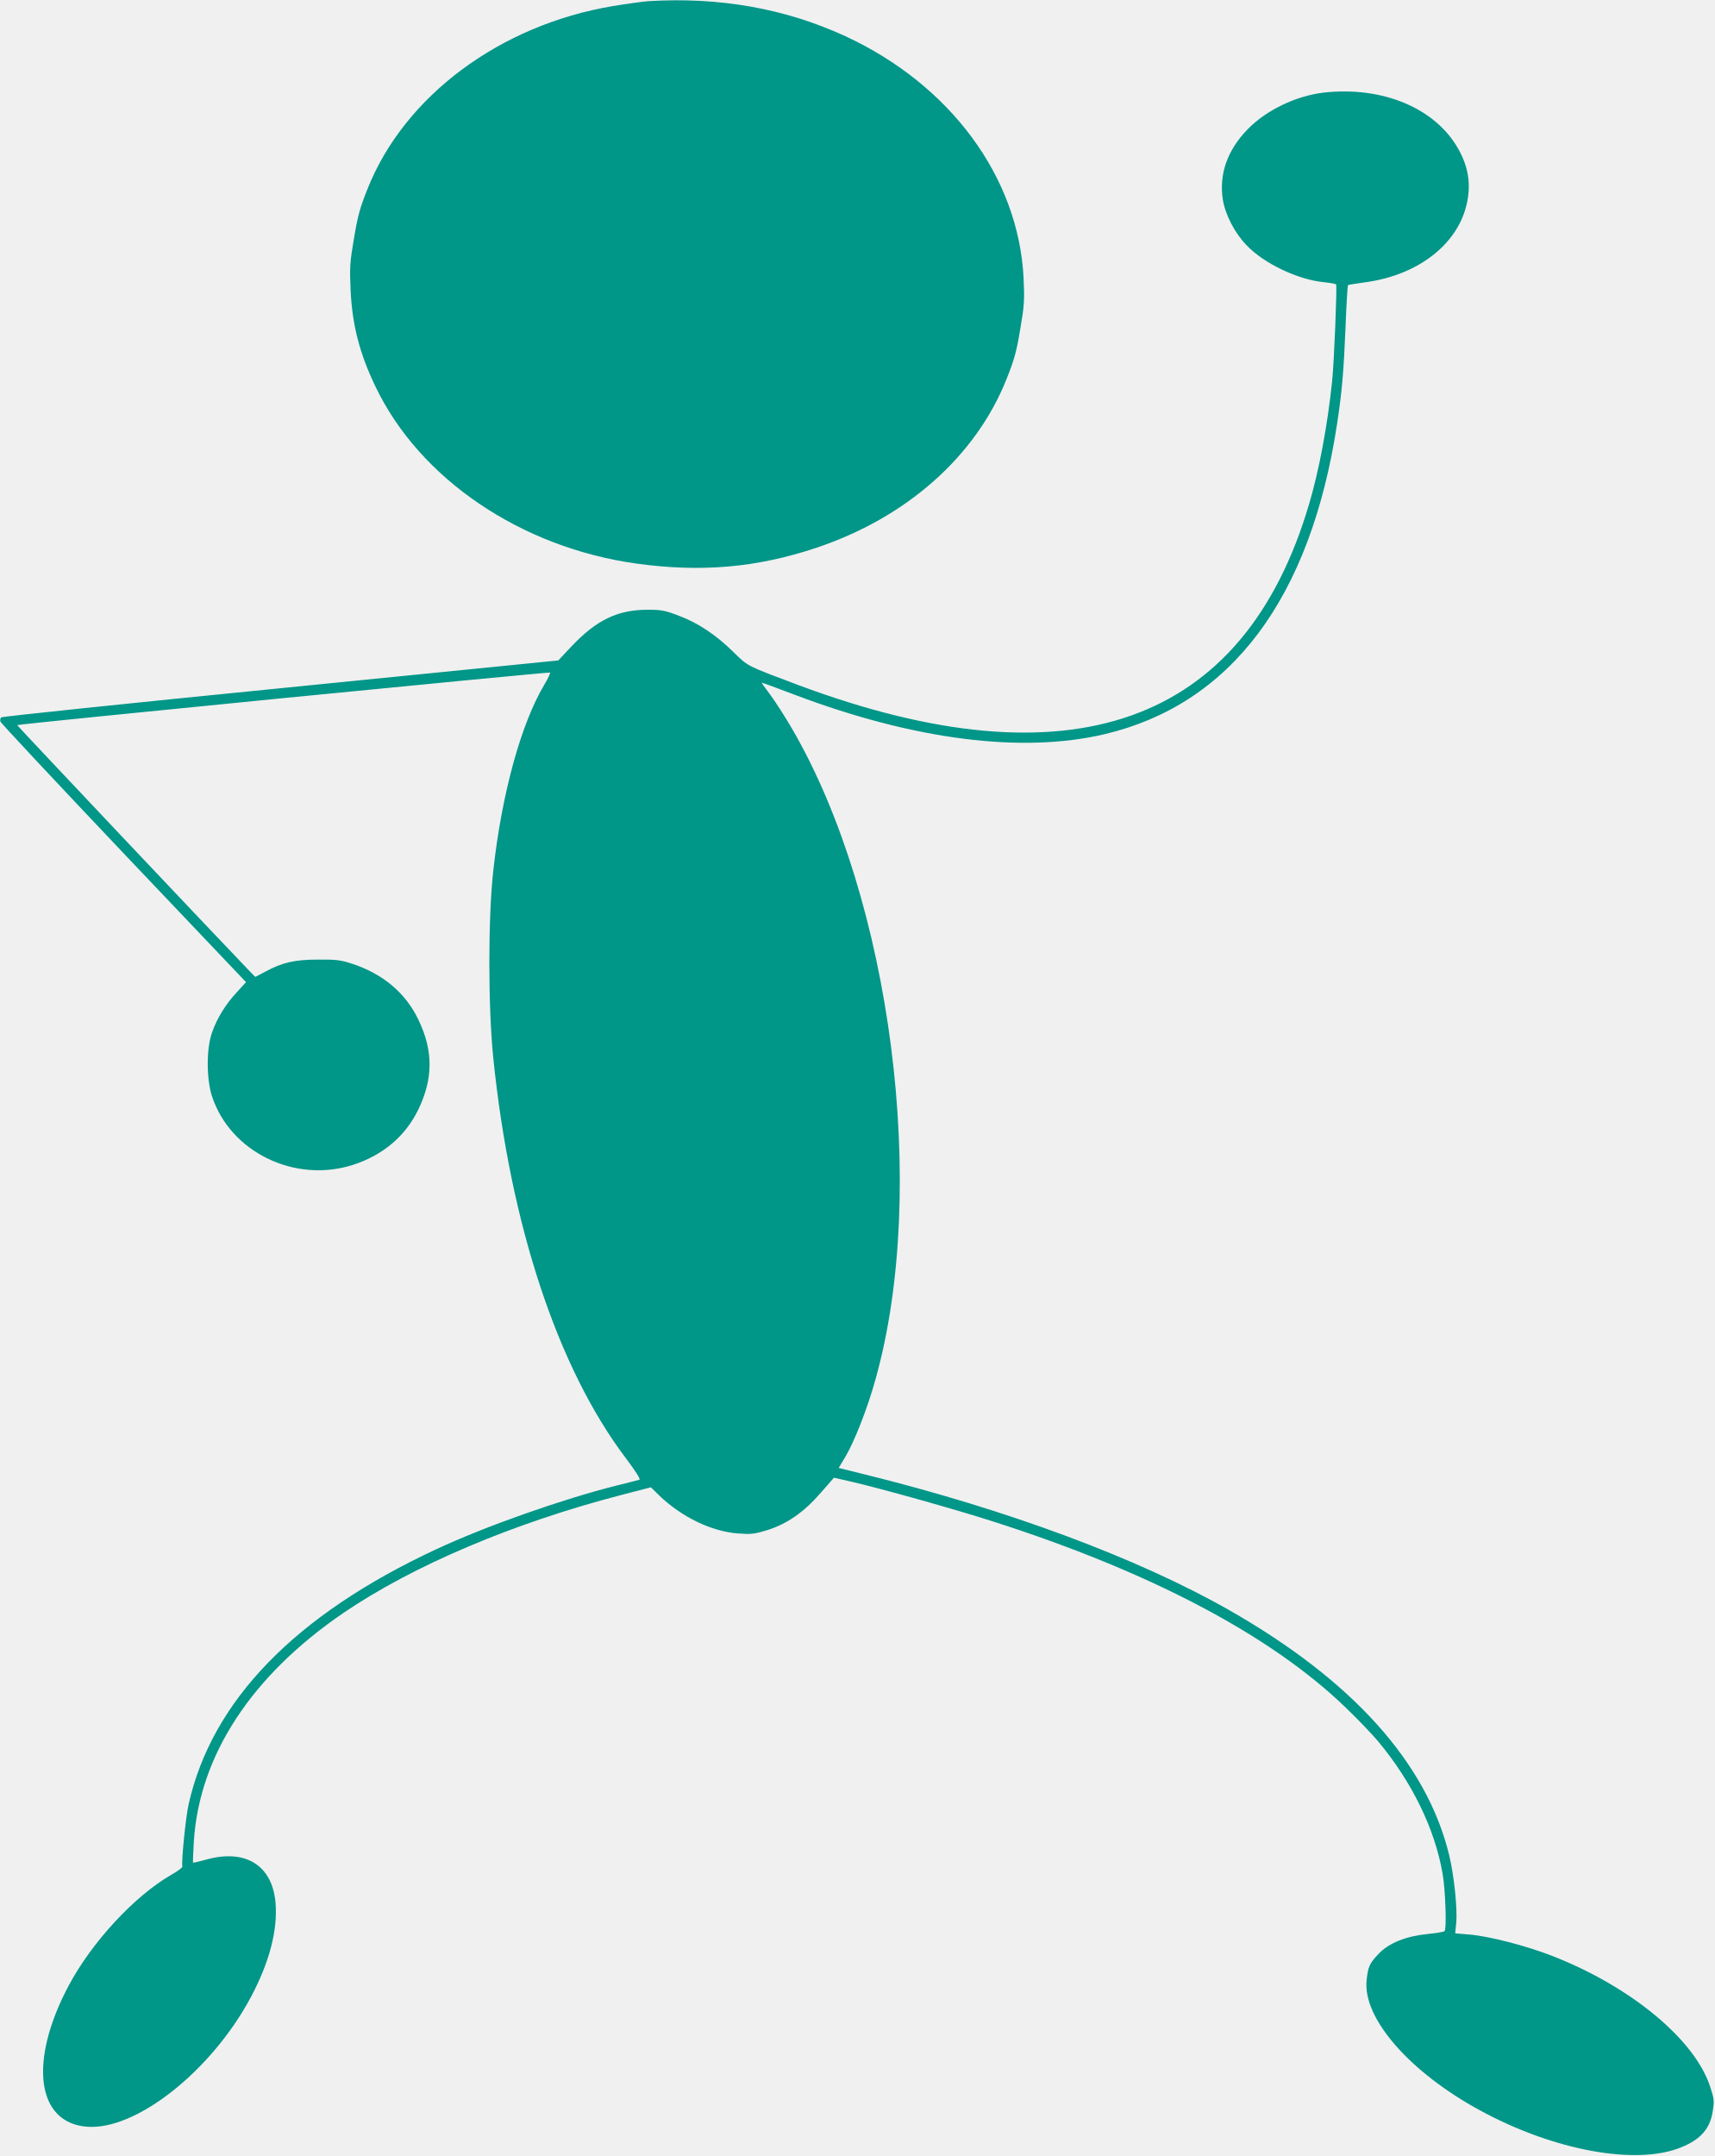
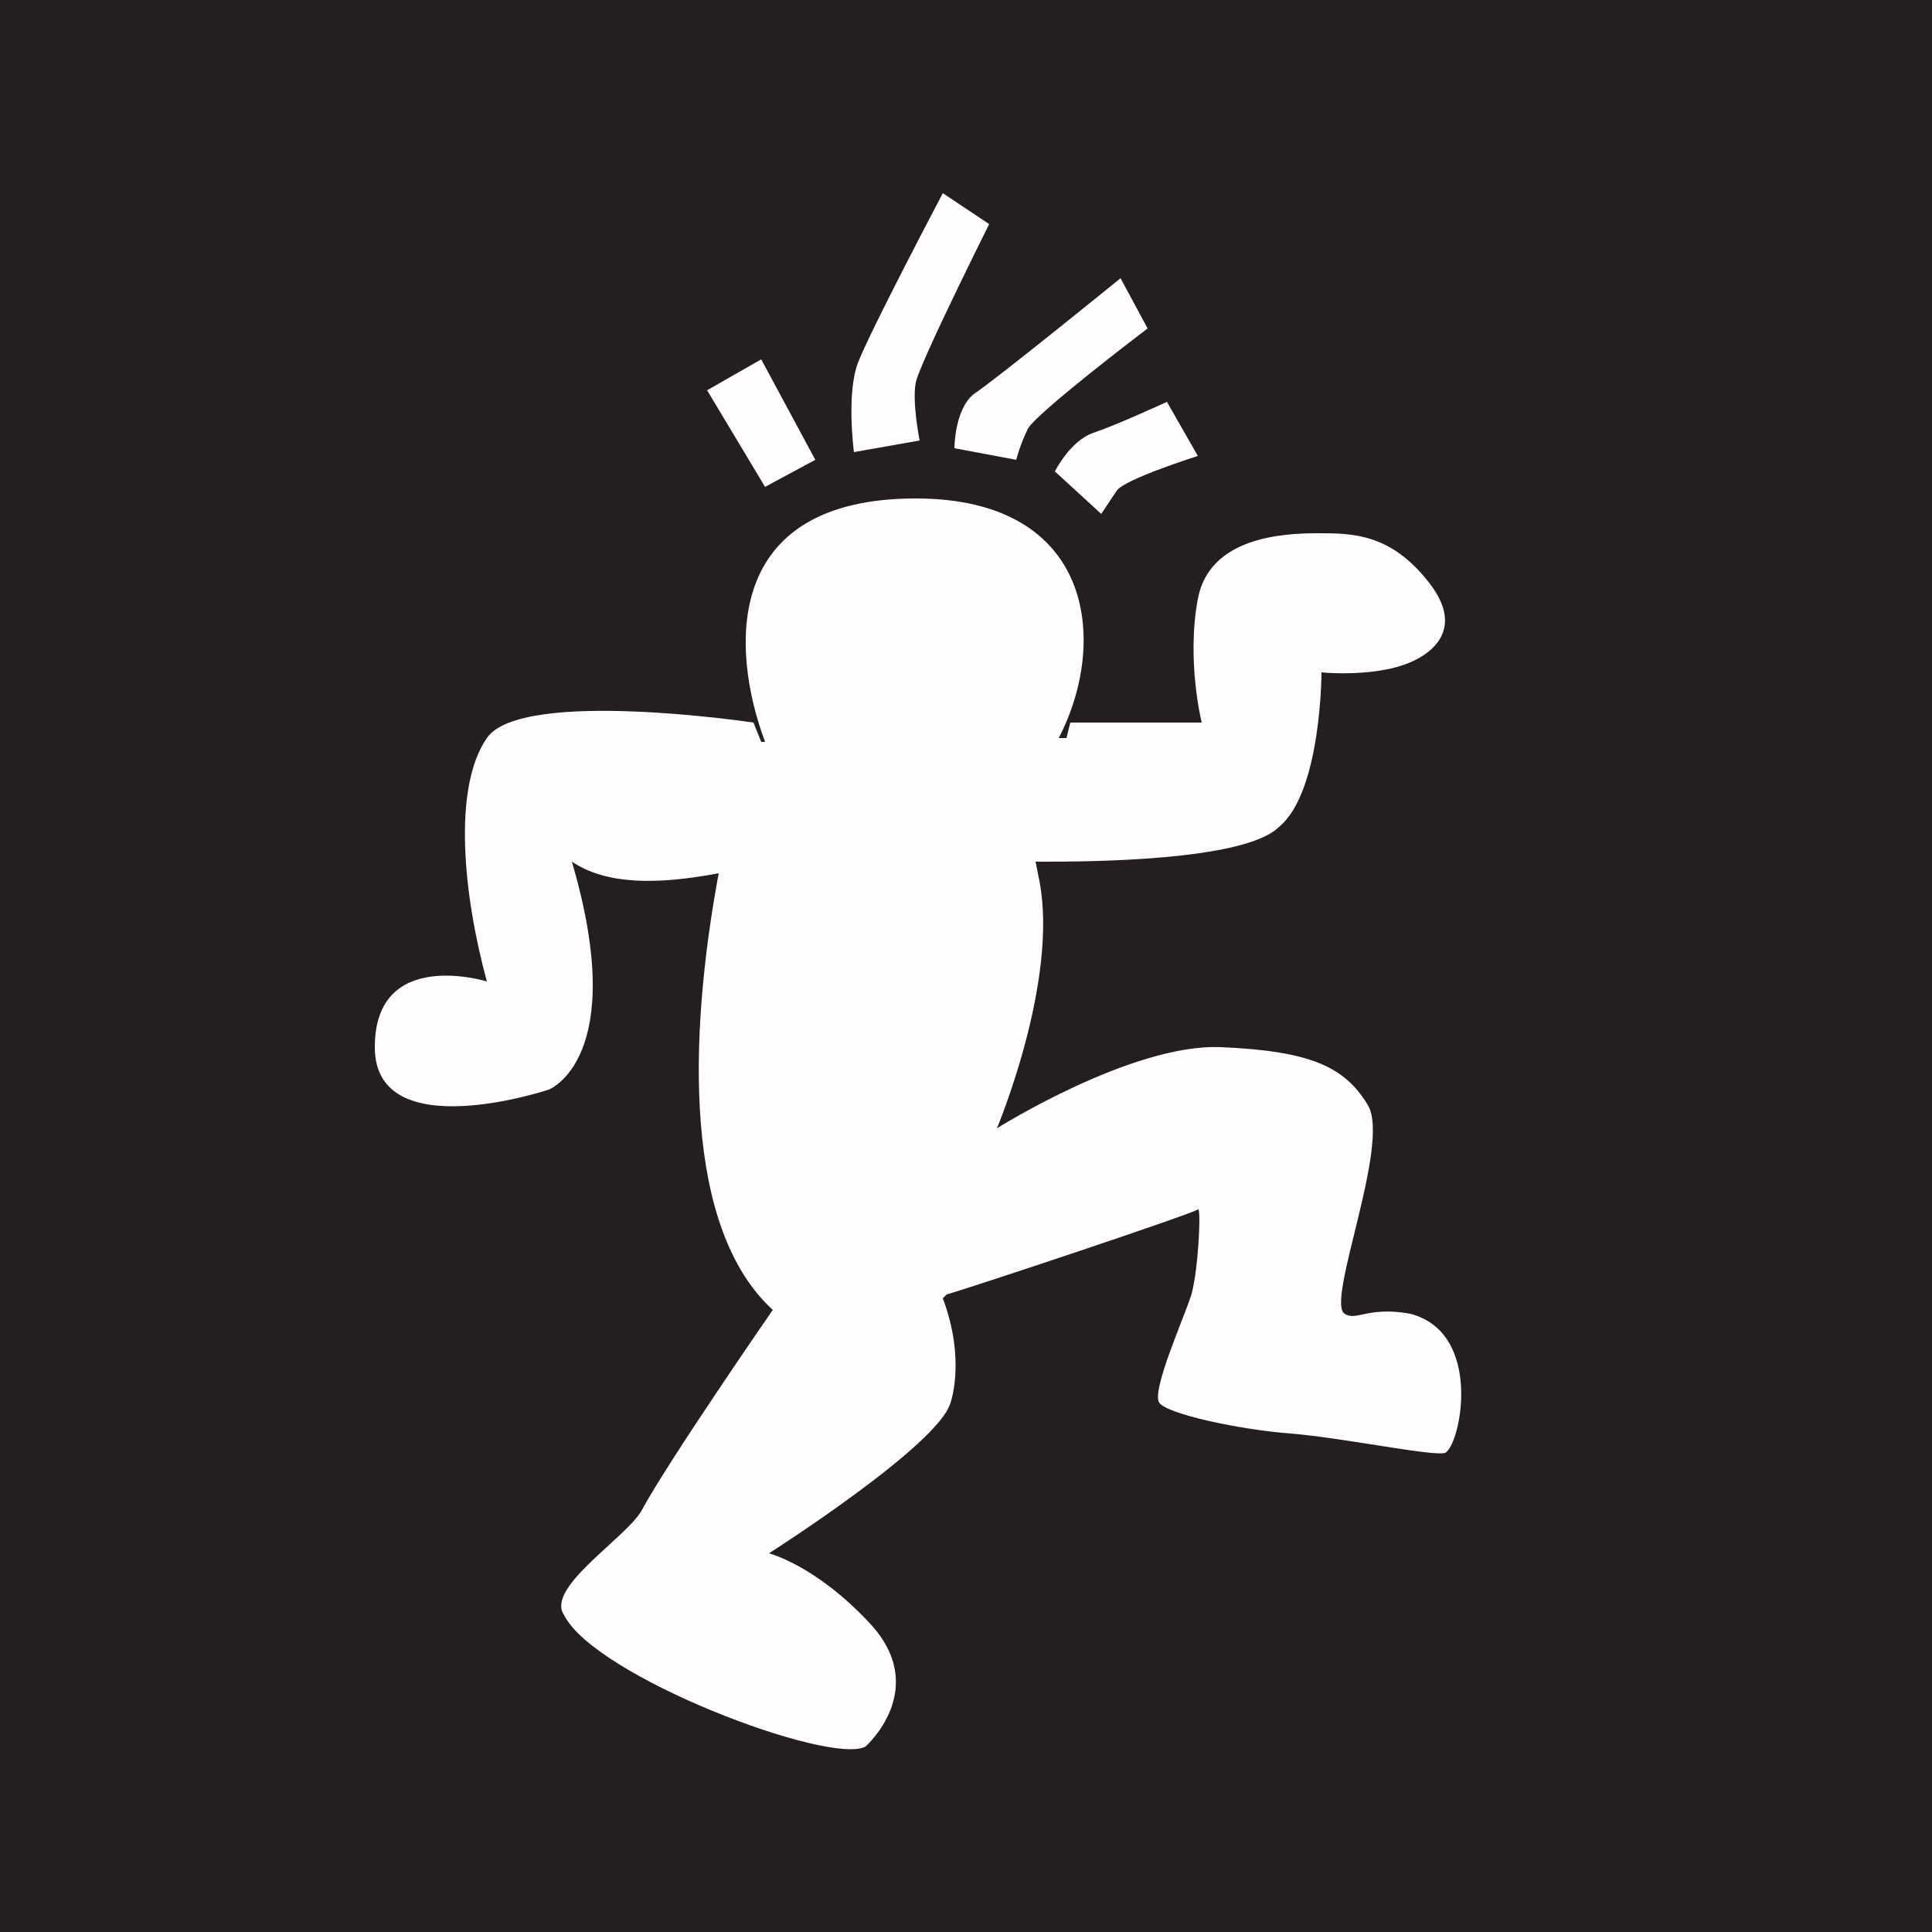
- <svg xmlns="http://www.w3.org/2000/svg" version="1.0" width="1018pt" height="1280pt" viewBox="0 0 1018 1280" preserveAspectRatio="xMidYMid meet">
-   <g transform="translate(0,1280) scale(0.1,-0.1)" fill="#009688" stroke="none">
-     <path d="M3850 12793 c-30 -2 -125 -15 -210 -29 -671 -112 -1238 -534 -1457 -1084 -45 -112 -59 -162 -81 -295 -25 -146 -26 -173 -20 -310 10 -206 53 -373 148 -571 262 -547 863 -955 1550 -1050 383 -53 714 -24 1065 93 537 179 949 543 1132 1003 45 112 59 162 81 295 25 145 26 174 20 305 -30 598 -434 1146 -1058 1435 -356 164 -746 234 -1170 208z" />
-     <path d="M7858 12250 c-164 -20 -339 -104 -449 -217 -121 -124 -171 -267 -148 -417 14 -90 72 -202 143 -274 103 -107 301 -201 454 -217 40 -4 74 -10 76 -14 6 -11 -12 -463 -24 -576 -27 -259 -77 -528 -137 -729 -387 -1311 -1419 -1676 -3033 -1073 -311 117 -296 109 -385 196 -105 103 -209 172 -323 215 -83 32 -105 36 -185 36 -179 0 -304 -60 -452 -216 l-80 -85 -1650 -165 c-907 -90 -1653 -168 -1658 -173 -5 -5 -7 -16 -5 -24 1 -8 331 -360 731 -782 l728 -766 -54 -59 c-67 -72 -118 -154 -148 -240 -34 -96 -34 -274 0 -379 109 -331 491 -517 836 -407 178 57 313 171 389 329 89 184 89 350 0 534 -75 157 -209 270 -389 330 -70 23 -96 27 -205 26 -140 0 -215 -17 -317 -73 l-57 -30 -22 22 c-208 216 -1394 1471 -1392 1473 7 7 3159 317 3164 312 3 -3 -12 -36 -35 -74 -138 -232 -252 -649 -302 -1103 -31 -282 -31 -803 0 -1110 101 -991 383 -1844 788 -2378 56 -75 88 -124 80 -127 -6 -2 -68 -18 -137 -35 -316 -79 -777 -241 -1070 -378 -838 -390 -1332 -899 -1470 -1514 -17 -75 -44 -341 -37 -370 1 -5 -28 -27 -65 -48 -219 -126 -473 -400 -611 -660 -237 -447 -191 -811 107 -836 291 -25 740 329 975 768 110 206 161 398 147 562 -19 221 -178 321 -410 256 -43 -12 -79 -20 -80 -18 -1 2 1 58 5 126 33 511 342 983 888 1356 411 280 1008 534 1656 702 l170 44 50 -49 c132 -127 309 -213 467 -225 78 -6 96 -4 175 20 117 37 218 107 318 223 l77 88 101 -23 c189 -44 620 -165 841 -236 936 -299 1651 -676 2095 -1104 72 -69 160 -161 195 -203 200 -240 336 -518 382 -784 17 -94 25 -329 12 -342 -4 -4 -49 -12 -100 -17 -131 -13 -232 -54 -293 -119 -53 -56 -62 -76 -70 -156 -24 -225 256 -546 675 -773 437 -238 928 -328 1194 -218 115 47 170 110 186 213 10 63 9 74 -16 149 -92 278 -468 590 -932 772 -155 61 -377 119 -499 129 l-82 7 6 62 c8 84 -13 285 -42 403 -133 547 -575 1038 -1310 1456 -540 307 -1316 595 -2162 804 l-153 38 39 65 c54 90 133 291 180 462 316 1127 95 2847 -496 3862 -42 72 -100 162 -129 201 -29 38 -52 71 -51 72 2 1 92 -32 202 -74 706 -266 1344 -347 1833 -232 751 177 1223 805 1381 1839 30 196 40 315 51 584 5 132 12 241 14 243 2 2 48 10 102 17 321 43 560 233 607 482 21 109 4 206 -52 307 -136 245 -452 377 -803 337z" />
+ <svg xmlns="http://www.w3.org/2000/svg" version="1.1" x="0px" y="0px" viewBox="0 0 50 50" style="enable-background:new 0 0 50 50;" xml:space="preserve">
+   <style type="text/css">
+ 	.st0{fill:#231F20;}
+ 	.st1{fill:#FFFDFE;}
+ 	.st2{fill:#EC1C24;}
+ 	.st3{display:none;}
+ 	.st4{display:inline;fill:#EF3B4E;}
+ 	.st5{display:inline;}
+ 	.st6{display:inline;fill:none;stroke:#EF3B4E;stroke-width:0.5;stroke-miterlimit:10;stroke-dasharray:2,2;}
+ 	.st7{fill:none;stroke:#F39621;stroke-width:0.5;stroke-miterlimit:10;}
+ 	.st8{fill:none;stroke:#F39621;stroke-width:0.5;stroke-miterlimit:10;stroke-dasharray:1.988,1.988;}
+ 	.st9{fill:none;stroke:#F39621;stroke-width:0.5;stroke-miterlimit:10;stroke-dasharray:2.013,2.013;}
+ 	.st10{fill:none;stroke:#1398BB;stroke-width:0.452;stroke-miterlimit:10;}
+ 	.st11{fill:none;stroke:#1398BB;stroke-width:0.452;stroke-miterlimit:10;stroke-dasharray:1.79,1.79;}
+ 	.st12{fill:none;stroke:#1398BB;stroke-width:0.452;stroke-miterlimit:10;stroke-dasharray:1.827,1.827;}
+ 	.st13{display:inline;fill:none;stroke:#1398BB;stroke-width:0.452;stroke-miterlimit:10;stroke-dasharray:1.808,1.808;}
+ 	.st14{display:inline;fill:none;stroke:#F39621;stroke-width:0.5;stroke-miterlimit:10;stroke-dasharray:2.75,2;}
+ </style>
+   <g id="Layer_4">
+     <rect class="st0" width="50" height="50" />
+   </g>
+   <g id="Dance-App-I">
+     <g>
+       <g>
+         <path class="st1" d="M36.5,34c-1.1-0.2-1.4,0.2-1.7,0c-0.5-0.3,1.2-4.4,0.6-5.4s-1.5-1.4-3.8-1.5c-2.3-0.1-5.8,2.1-5.8,2.1l0,0     c0,0,1.6-3.8,1.1-6.4l-0.1-0.5l0.2,0c1,0,5.2,0,6.1-0.9c1.1-0.9,1.1-4,1.1-4s0.9,0.1,1.8-0.1c0.9-0.2,2-0.9,1-2.2s-2-1.3-2.9-1.3     c-0.9,0-2.8,0.1-3.1,1.7c-0.3,1.6,0.1,3.2,0.1,3.2h-3.4l-0.1,0.4c-0.1,0-0.1,0-0.2,0c1.3-2.5,0.9-6.2-3.7-6.2     c-5,0-4.8,3.9-3.9,6.3c0,0-0.1,0-0.1,0l-0.2-0.5c0,0-6-0.9-6.9,0.4c-0.9,1.3-0.6,4.1,0,6.3c0,0-2.9-0.9-2.9,1.7     c0,2.6,4.5,1.1,4.5,1.1s2.1-0.8,0.6-5.9c0.9,0.6,2.2,0.6,3.8,0.3c-0.8,4.3-0.9,9.2,1.4,11.3c0,0-2.7,3.9-3.4,5.2     c-0.4,0.7-2.5,2-2,2.7c0.8,1.6,6.9,3.9,7.8,3.4c0,0,1.7-1.5,0.1-3.2c-1.4-1.5-2.6-1.8-2.6-1.8s4.4-2.8,4.7-3.9     c0,0,0.4-1.1-0.2-2.7l0.1-0.1c0.7-0.2,6.4-2.1,6.5-2.2c0.1-0.1,0,1.8-0.2,2.3c-0.2,0.6-1,2.4-0.8,2.7s2.1,0.7,3.4,0.8     c1.3,0.1,3.7,0.6,4,0.5C37.8,37.4,38.4,34.5,36.5,34z" />
+       </g>
+       <polygon class="st1" points="19.8,12.6 21.1,11.9 19.7,9.3 18.3,10.1   " />
+       <path class="st1" d="M22.2,9.4c-0.3,0.8-0.1,2.3-0.1,2.3l1.7-0.3c0,0-0.2-1-0.1-1.5c0.1-0.5,1.9-4.1,1.9-4.1L24.4,5    C24.4,5,22.5,8.6,22.2,9.4z" />
+       <path class="st1" d="M29,7.2c0,0-3.2,2.6-3.8,3c-0.5,0.4-0.5,1.4-0.5,1.4l1.6,0.3c0,0,0.1-0.4,0.3-0.8s3.1-2.6,3.1-2.6L29,7.2z" />
+       <path class="st1" d="M30.2,10.4c0,0-1.3,0.6-1.9,0.8c-0.6,0.2-1,1-1,1l1.2,1.1c0,0,0.2-0.3,0.4-0.6c0.2-0.3,2.1-0.9,2.1-0.9    L30.2,10.4z" />
+     </g>
+     <circle class="st2" cx="58.7" cy="-7.6" r="3.9" />
+   </g>
+   <g id="Art" class="st3">
+     <circle class="st4" cx="44.1" cy="5.7" r="5.6" />
+     <g class="st5">
+       <path d="M18,33c0.4,0,0.6,0,0.9,0c6.5,0,13,0,19.5,0c1.3,0,2,0.5,2.2,1.5c0.2,1.1-0.5,2.2-1.6,2.3c-0.2,0-0.5,0-0.7,0    c-7.4,0-14.8,0-22.3,0c-2,0-2.7-0.9-2.2-2.9c0.3-1.1,0.5-2.3,0.8-3.4c0.3-0.9,0.2-1.8,0-2.8c-1.5-6.1-3.1-12.2-4.6-18.3    C9.8,8.9,9.6,8.7,9.1,8.7c-1.3,0-2.6,0-3.9,0c-1.2,0-2-0.8-2-1.9s0.8-1.9,2-1.9c2,0,3.9,0,5.9,0c1.1,0,1.7,0.5,2,1.5    c0.4,1.3,1.6,4.8,1.9,6.2c2.2,0.1,4.3,0.2,6.5,0.3c6.7,0.3,11.4,0.4,18.1,0.7c1.2,0.1,2.3,0.1,3.5,0.2c1.4,0.1,2.2,1.4,1.6,2.6    c-0.9,2.5-3.5,8.5-4.4,10.4c-0.4,0.8-1,1.1-1.9,1.2c-5.9,0.3-12.5,0.5-18.4,0.7c-0.8,0-1.2,0.3-1.3,1.1C18.8,30.3,18.1,32.5,18,33    z" />
+       <path d="M39.6,41.6c0,1.9-1.6,3.6-3.5,3.6c-2,0-3.6-1.6-3.6-3.6c0-1.9,1.6-3.6,3.6-3.6C38,38.1,39.6,39.7,39.6,41.6z" />
+       <path d="M18.2,41.5c0,1.9-1.7,3.5-3.6,3.5s-3.5-1.7-3.5-3.6c0-2,1.6-3.6,3.6-3.6C16.6,37.9,18.2,39.5,18.2,41.5z" />
+     </g>
+   </g>
+   <g id="Guides" class="st3">
+     <rect x="38.6" y="0" class="st6" width="11.3" height="11.3" />
+     <rect x="51.1" y="5.7" style="display:inline;fill:none;" width="18.3" height="14.5" />
+     <text transform="matrix(1 0 0 1 51.0933 6.7833)" class="st5">
+       <tspan x="0" y="0" style="fill:#FFFFFF; font-family:'MyriadPro-Regular'; font-size:1.55px;">Active Notification Indicator </tspan>
+       <tspan x="0" y="1.5" style="fill:#FFFFFF; font-family:'MyriadPro-Regular'; font-size:1.25px;">Use this if your app icon includes </tspan>
+       <tspan x="0" y="3" style="fill:#FFFFFF; font-family:'MyriadPro-Regular'; font-size:1.25px;">an active notification state</tspan>
+     </text>
+     <g class="st5">
+       <g>
+         <polyline class="st7" points="46.9,46.1 46.9,47.1 45.9,47.1    " />
+         <line class="st8" x1="43.9" y1="47.1" x2="5.1" y2="47.1" />
+         <polyline class="st7" points="4.1,47.1 3.1,47.1 3.1,46.1    " />
+         <line class="st9" x1="3.1" y1="44.1" x2="3.1" y2="4.8" />
+         <polyline class="st7" points="3.1,3.8 3.1,2.8 4.1,2.8    " />
+         <line class="st8" x1="6.1" y1="2.8" x2="44.9" y2="2.8" />
+         <polyline class="st7" points="45.9,2.8 46.9,2.8 46.9,3.8    " />
+         <line class="st9" x1="46.9" y1="5.8" x2="46.9" y2="45.1" />
+       </g>
+     </g>
+     <g class="st5">
+       <g>
+         <polyline class="st10" points="44.7,44.3 44.7,45.2 43.8,45.2    " />
+         <line class="st11" x1="42" y1="45.2" x2="7.1" y2="45.2" />
+         <polyline class="st10" points="6.2,45.2 5.3,45.2 5.3,44.3    " />
+         <line class="st12" x1="5.3" y1="42.5" x2="5.3" y2="6.8" />
+         <polyline class="st10" points="5.3,5.9 5.3,5 6.2,5    " />
+         <line class="st11" x1="8" y1="5" x2="42.9" y2="5" />
+         <polyline class="st10" points="43.8,5 44.7,5 44.7,5.9    " />
+         <line class="st12" x1="44.7" y1="7.8" x2="44.7" y2="43.4" />
+       </g>
+     </g>
+     <rect x="55.1" y="19.2" style="display:inline;fill:none;" width="18.3" height="14.5" />
+     <text transform="matrix(1 0 0 1 55.1126 20.3449)" class="st5">
+       <tspan x="0" y="0" style="fill:#FFFFFF; font-family:'MyriadPro-Regular'; font-size:1.55px;">Maximum Art Limit </tspan>
+       <tspan x="0" y="1.5" style="fill:#FFFFFF; font-family:'MyriadPro-Regular'; font-size:1.25px;">App icon should not exceed this </tspan>
+       <tspan x="0" y="3" style="fill:#FFFFFF; font-family:'MyriadPro-Regular'; font-size:1.25px;">bounding area</tspan>
+     </text>
+     <rect x="55" y="29.2" style="display:inline;fill:none;" width="18.3" height="14.5" />
+     <text transform="matrix(1 0 0 1 55.0156 30.3438)" class="st5">
+       <tspan x="0" y="0" style="fill:#FFFFFF; font-family:'MyriadPro-Regular'; font-size:1.55px;">Recommended Art Limit </tspan>
+       <tspan x="0" y="1.5" style="fill:#FFFFFF; font-family:'MyriadPro-Regular'; font-size:1.25px;">App icon should be scaled to fit a </tspan>
+       <tspan x="0" y="3" style="fill:#FFFFFF; font-family:'MyriadPro-Regular'; font-size:1.25px;">bounding area of approximately </tspan>
+       <tspan x="0" y="4.5" style="fill:#FFFFFF; font-family:'MyriadPro-Regular'; font-size:1.25px;">this size</tspan>
+     </text>
+     <line class="st13" x1="44.7" y1="29.9" x2="54" y2="29.9" />
+     <line class="st14" x1="46.9" y1="19.8" x2="53.9" y2="19.8" />
+     <rect x="-39.8" y="18.4" style="display:inline;fill:none;" width="33.3" height="23.9" />
+     <text transform="matrix(1 0 0 1 -39.7919 19.5289)" class="st5">
+       <tspan x="0" y="0" style="fill:#FFFFFF; font-family:'MyriadPro-Regular'; font-size:1.55px;">App Icon States and File Naming </tspan>
+       <tspan x="0" y="1.5" style="fill:#FFFFFF; font-family:'MyriadPro-Regular'; font-size:1.25px;">It is necessary to make at least two versions of your app icon, an </tspan>
+       <tspan x="0" y="3" style="fill:#FFFFFF; font-family:'MyriadPro-Regular'; font-size:1.25px;">idle (white) state and a active (black) state, and if your app </tspan>
+       <tspan x="0" y="4.5" style="fill:#FFFFFF; font-family:'MyriadPro-Regular'; font-size:1.25px;">includes an active notification indicator, you will need to also </tspan>
+       <tspan x="0" y="6" style="fill:#FFFFFF; font-family:'MyriadPro-Regular'; font-size:1.25px;">create an active and idle version with the notification indicator. </tspan>
+       <tspan x="0" y="9" style="fill:#FFFFFF; font-family:'MyriadPro-Regular'; font-size:1.25px;">To clearly convey theses states, the following naming </tspan>
+       <tspan x="0" y="10.5" style="fill:#FFFFFF; font-family:'MyriadPro-Regular'; font-size:1.25px;">conventions are typically used:</tspan>
+       <tspan x="0" y="13.5" style="fill:#FFFFFF; font-family:'MyriadPro-Regular'; font-size:1.25px;">Idle:                                            app-name-i.svg</tspan>
+       <tspan x="0" y="15" style="fill:#FFFFFF; font-family:'MyriadPro-Regular'; font-size:1.25px;">Active:                                       app-name-a.svg</tspan>
+       <tspan x="0" y="16.5" style="fill:#FFFFFF; font-family:'MyriadPro-Regular'; font-size:1.25px;">Idle with notification:           app-name-i-msg.svg</tspan>
+       <tspan x="0" y="18" style="fill:#FFFFFF; font-family:'MyriadPro-Regular'; font-size:1.25px;">Active with notification:      app-name-a-msg.svg</tspan>
+       <tspan x="0" y="19.5" style="fill:#FFFFFF; font-family:'MyriadPro-Regular'; font-size:1.25px;"> </tspan>
+     </text>
  </g>
</svg>
